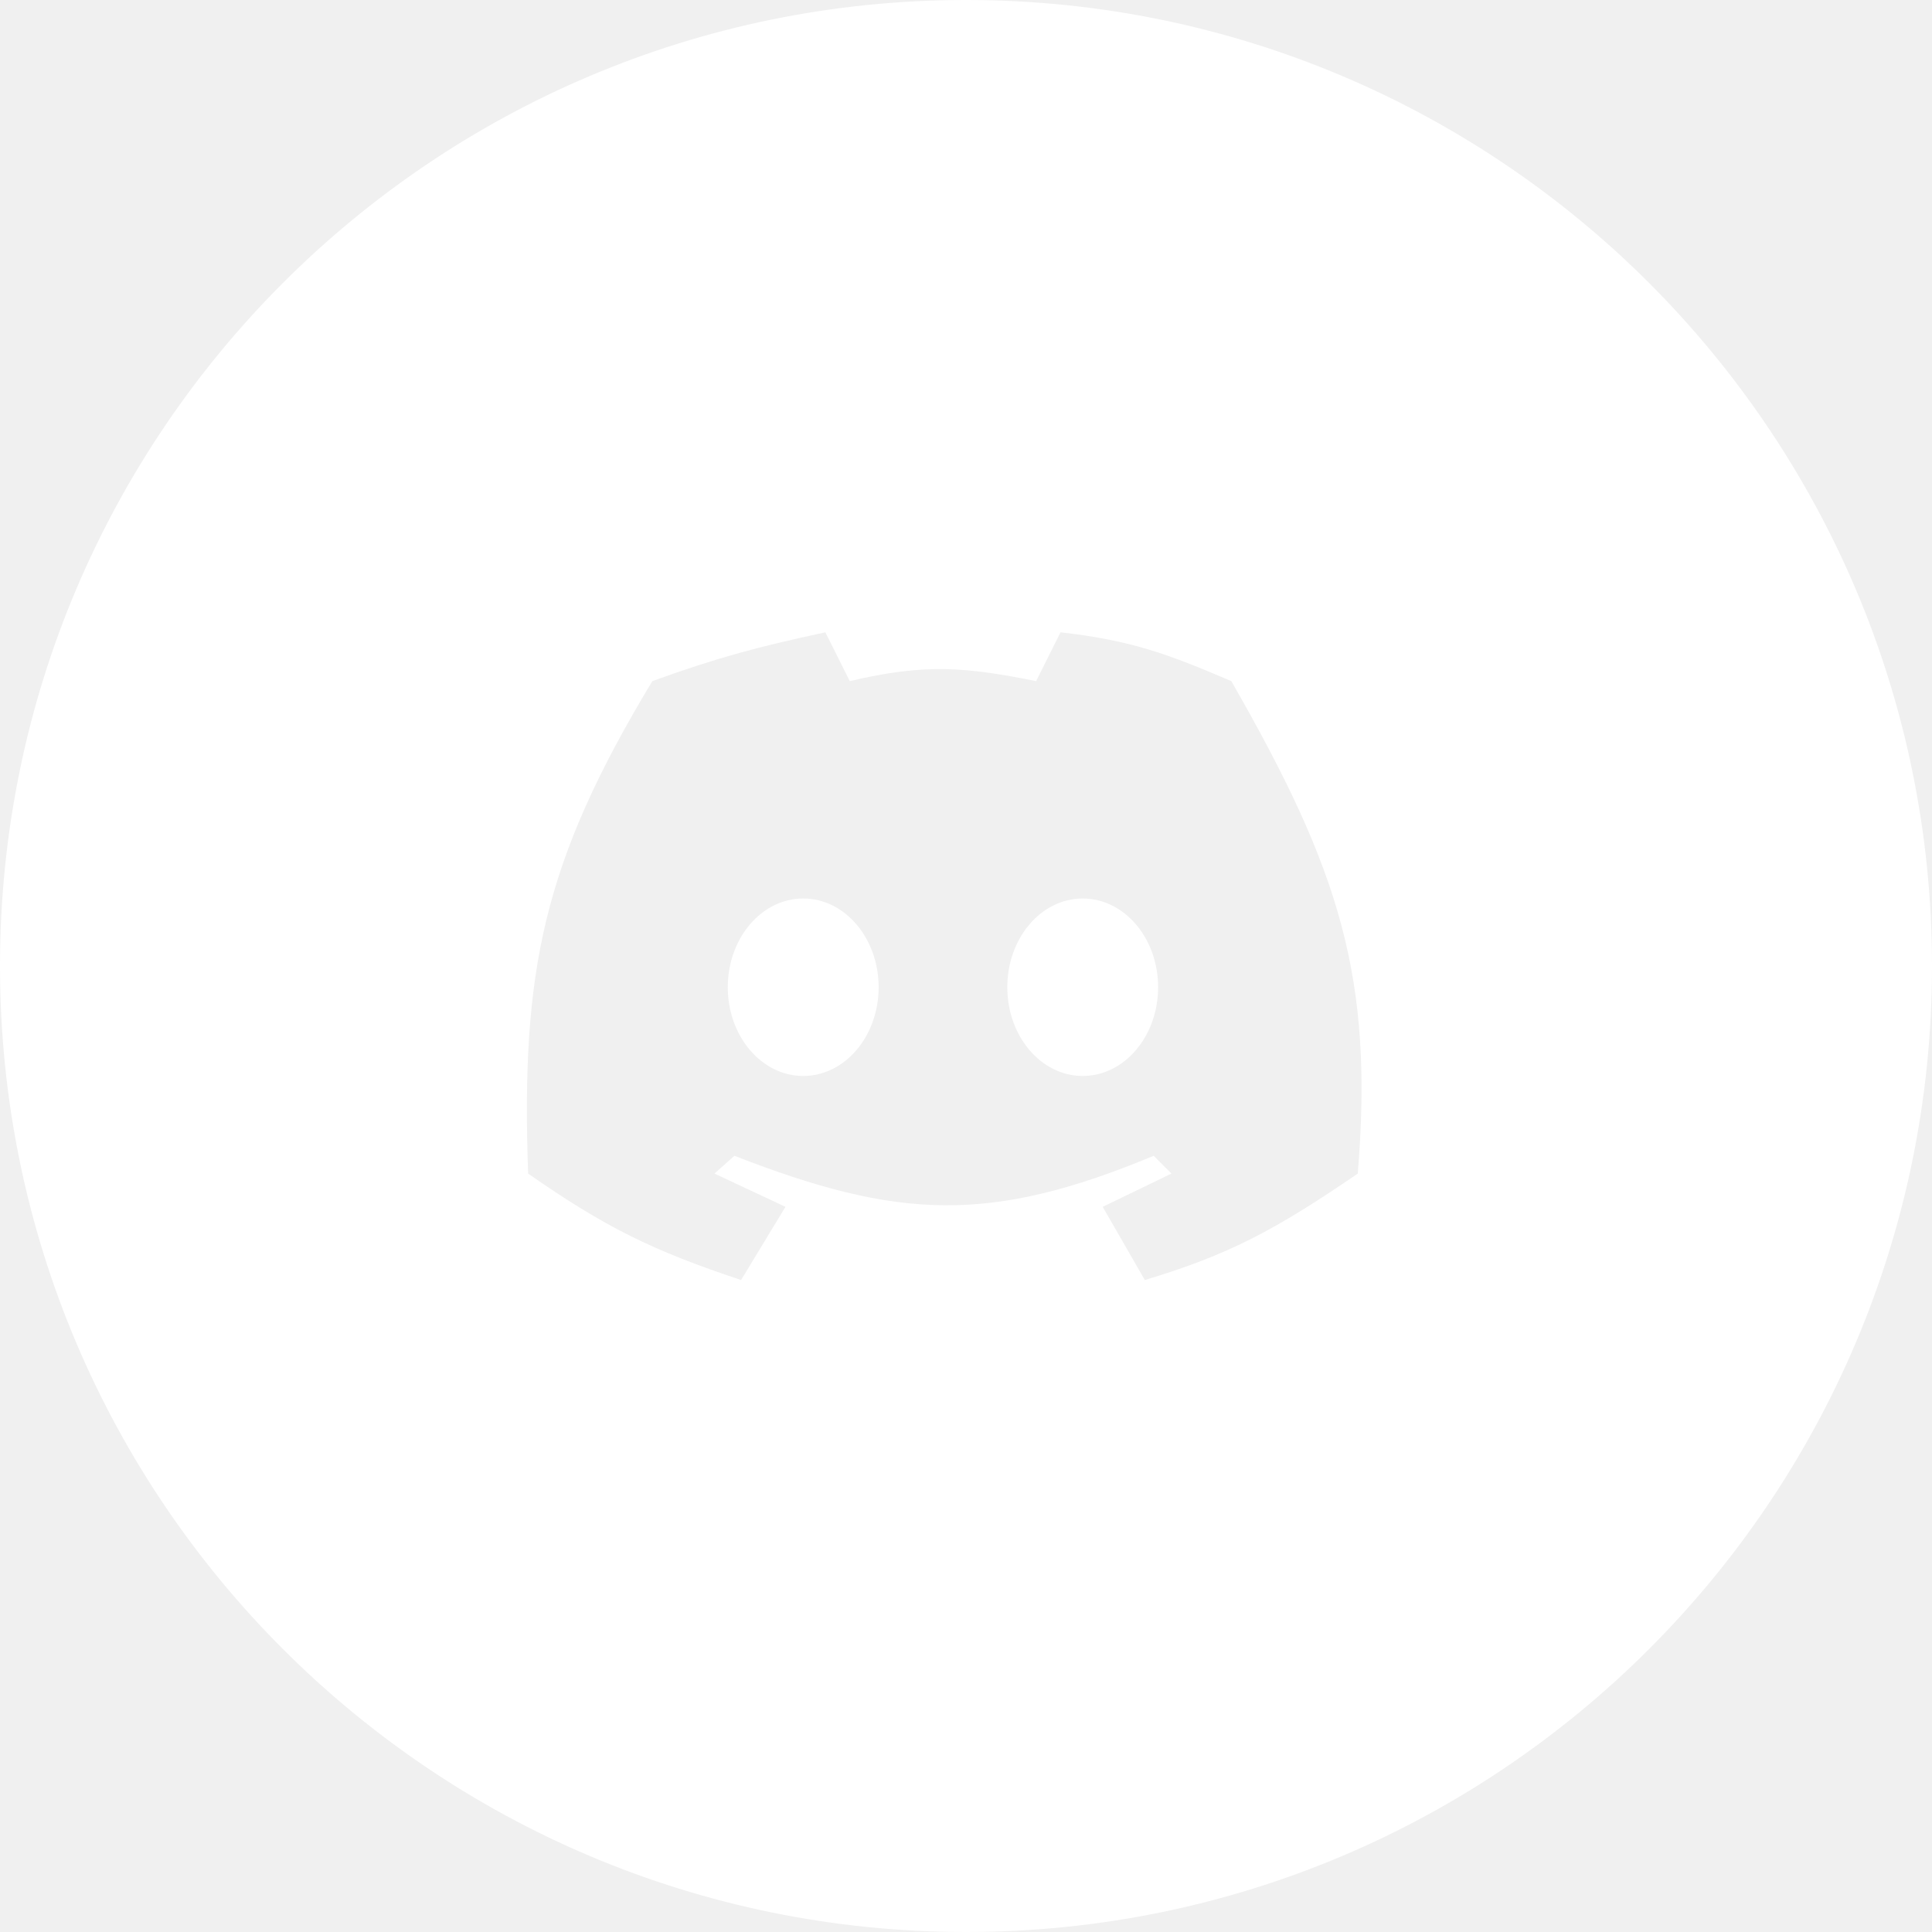
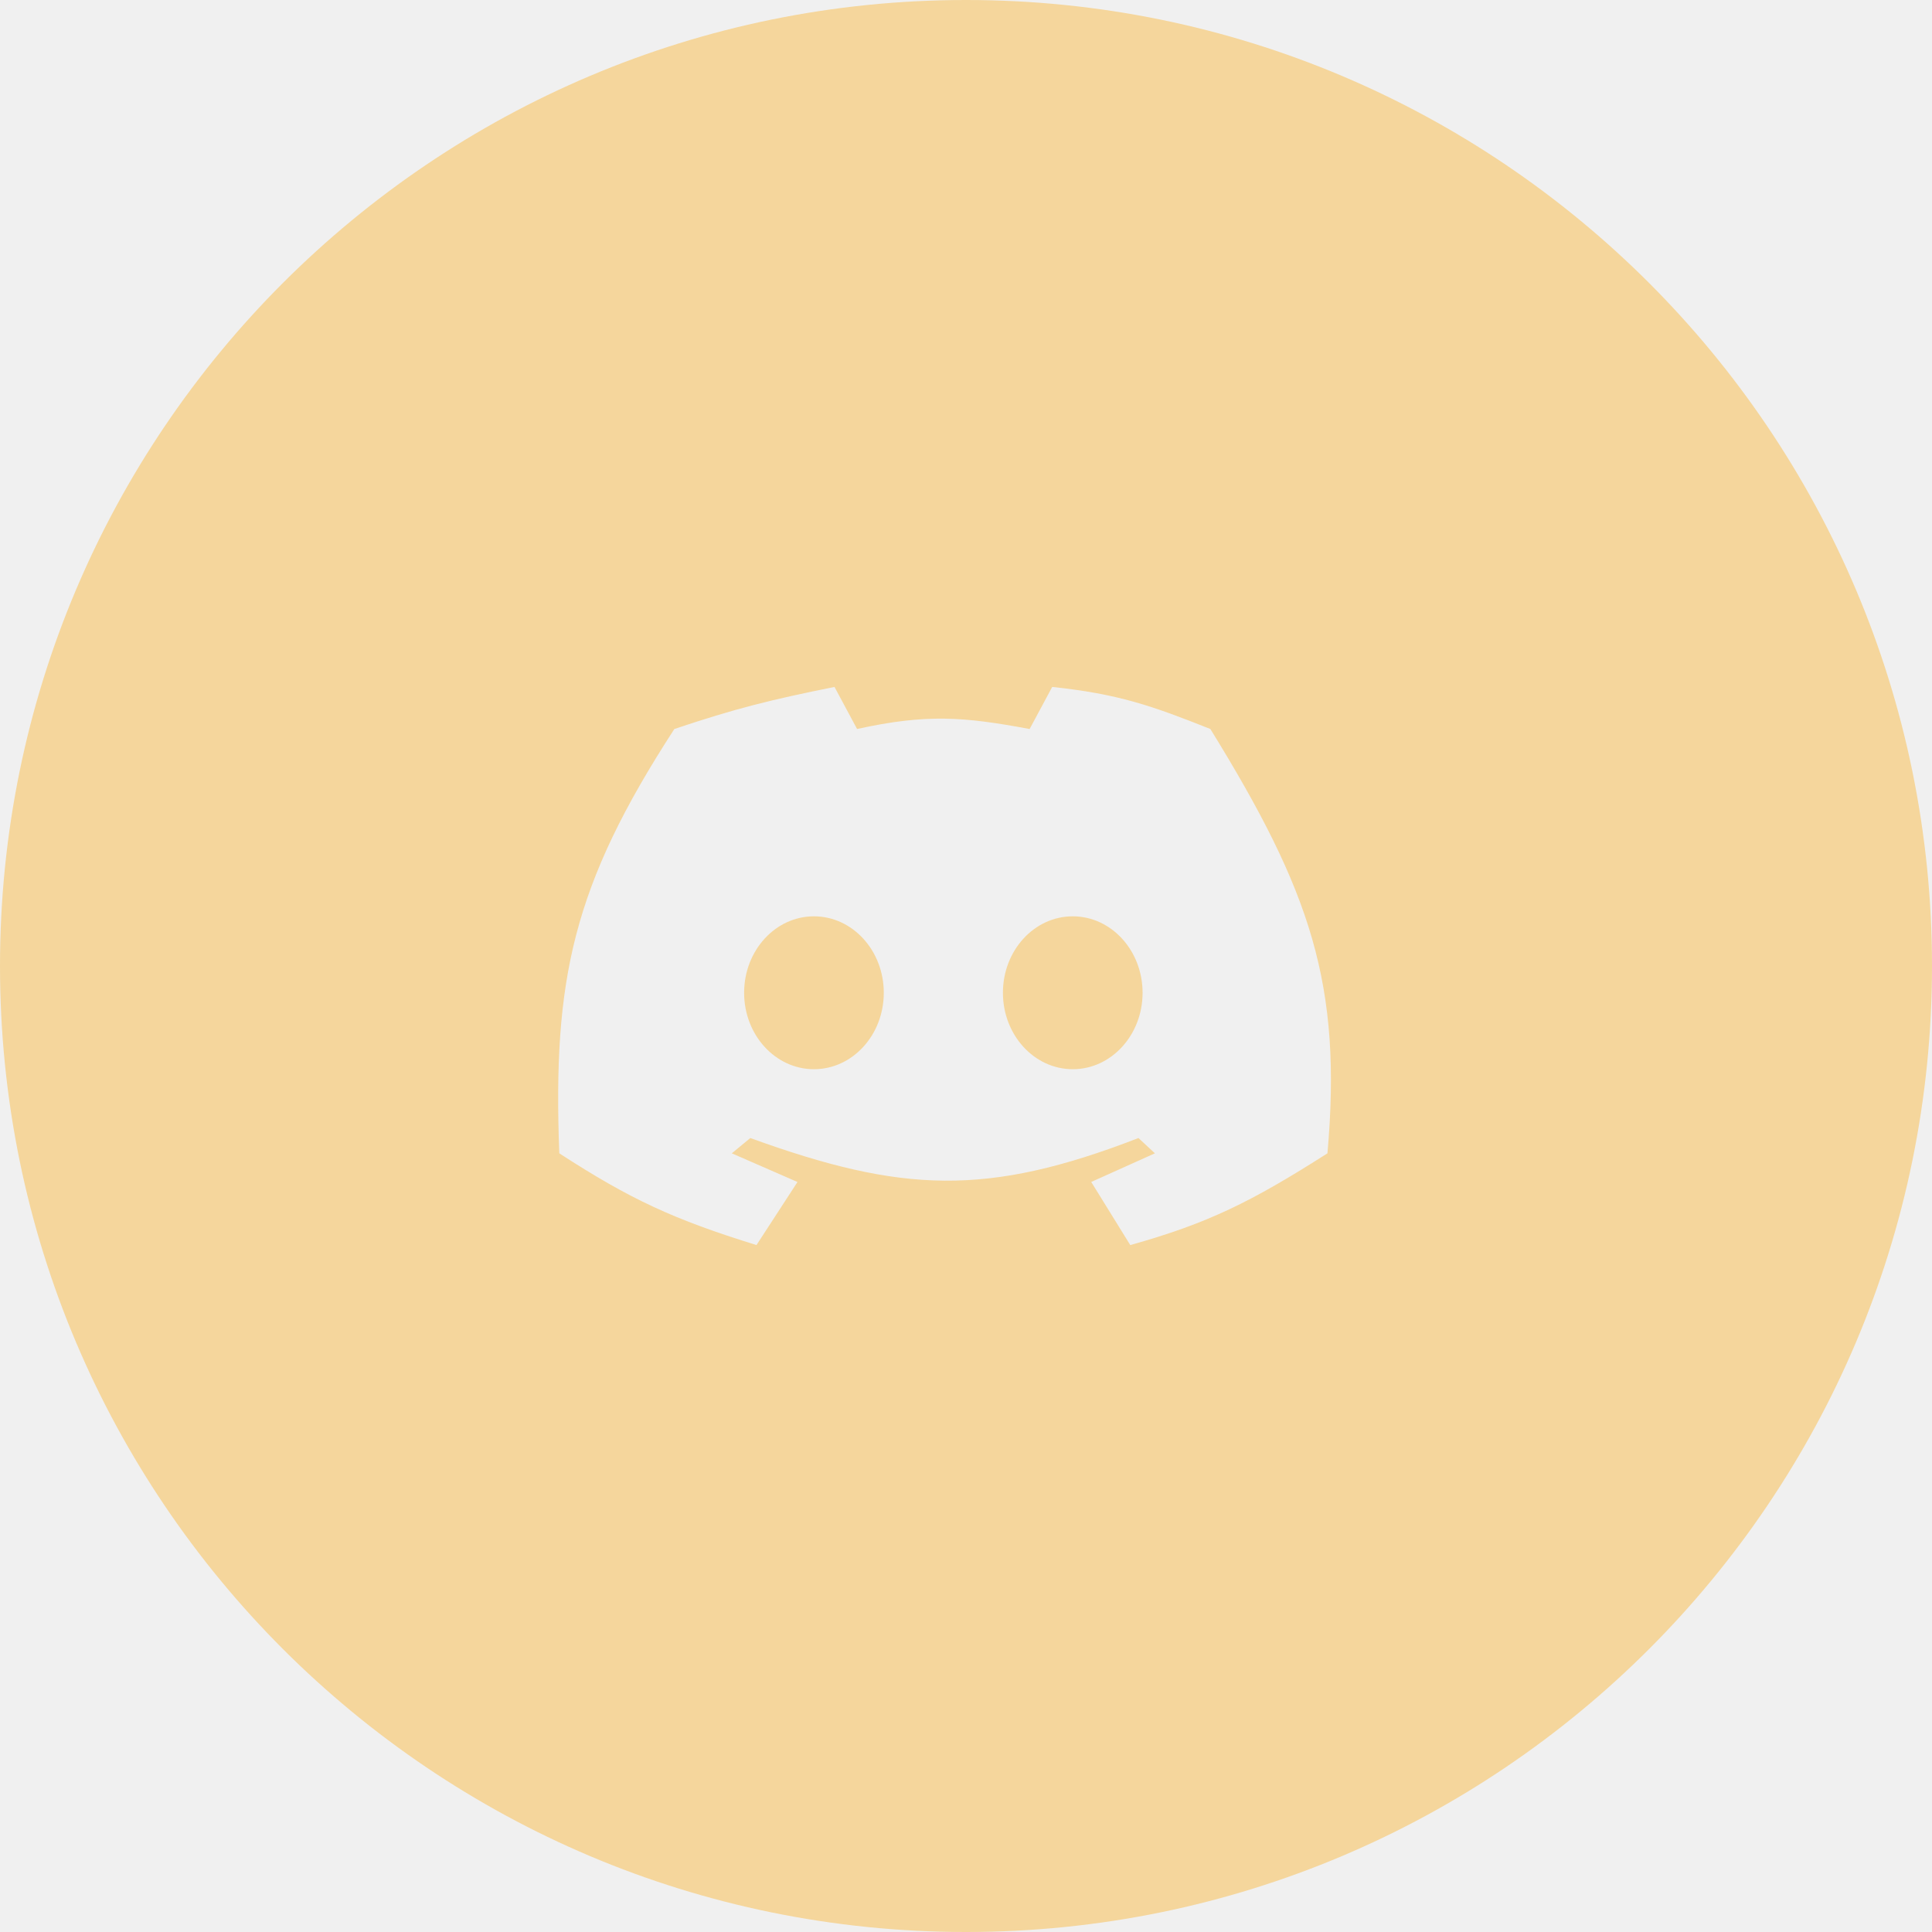
- <svg xmlns="http://www.w3.org/2000/svg" width="50" height="50" fill="none" viewBox="0 0 50 50">
-   <path fill="#fff" fill-rule="evenodd" d="M25 50c13.807 0 25-11.193 25-25S38.807 0 25 0 0 11.193 0 25s11.193 25 25 25zm-3.64-33.636l.632 1.263c1.949-.46 2.993-.366 4.823 0l.631-1.263c1.845.21 2.78.562 4.42 1.263 2.808 4.893 3.689 7.674 3.273 12.745-2.13 1.459-3.34 2.103-5.511 2.755l-1.09-1.894 1.779-.861-.46-.46c-4.237 1.764-6.613 1.65-10.85 0l-.517.46 1.838.86-1.149 1.895c-2.306-.768-3.515-1.365-5.511-2.755-.184-5.229.375-8.044 3.215-12.745 1.705-.614 2.69-.877 4.478-1.263zm6.66 11.482c1.078 0 1.952-1.028 1.952-2.297 0-1.268-.874-2.296-1.952-2.296-1.078 0-1.951 1.028-1.951 2.296 0 1.269.873 2.297 1.951 2.297zm-5.281-2.297c0 1.269-.874 2.297-1.952 2.297-1.078 0-1.952-1.028-1.952-2.297 0-1.268.874-2.296 1.952-2.296 1.078 0 1.952 1.028 1.952 2.296z" clip-rule="evenodd" />
+ <svg xmlns="http://www.w3.org/2000/svg" width="45" height="45" viewBox="0 0 45 45" fill="none">
+   <path fill-rule="evenodd" clip-rule="evenodd" d="M22.5 45C34.926 45 45 34.926 45 22.5S34.926 0 22.5 0 0 10.074 0 22.5 10.074 45 22.5 45zm-3.063-29 .526.98c1.624-.358 2.494-.284 4.019 0l.526-.98c1.537.163 2.317.436 3.684.98 2.34 3.794 3.073 5.951 2.727 9.883-1.775 1.132-2.784 1.631-4.593 2.137l-.909-1.47 1.483-.667-.383-.356c-3.53 1.368-5.51 1.28-9.041 0l-.431.356 1.53.668L17.62 29c-1.922-.596-2.93-1.058-4.593-2.137-.153-4.054.313-6.238 2.68-9.883 1.42-.477 2.24-.68 3.731-.98zm5.55 8.904c.898 0 1.626-.797 1.626-1.78 0-.984-.728-1.781-1.627-1.781-.898 0-1.626.797-1.626 1.78 0 .984.728 1.781 1.627 1.781zm-4.402-1.78c0 .983-.728 1.78-1.627 1.78-.898 0-1.626-.797-1.626-1.78 0-.984.728-1.781 1.626-1.781.899 0 1.627.797 1.627 1.78z" fill="#F5D69C" />
</svg>
